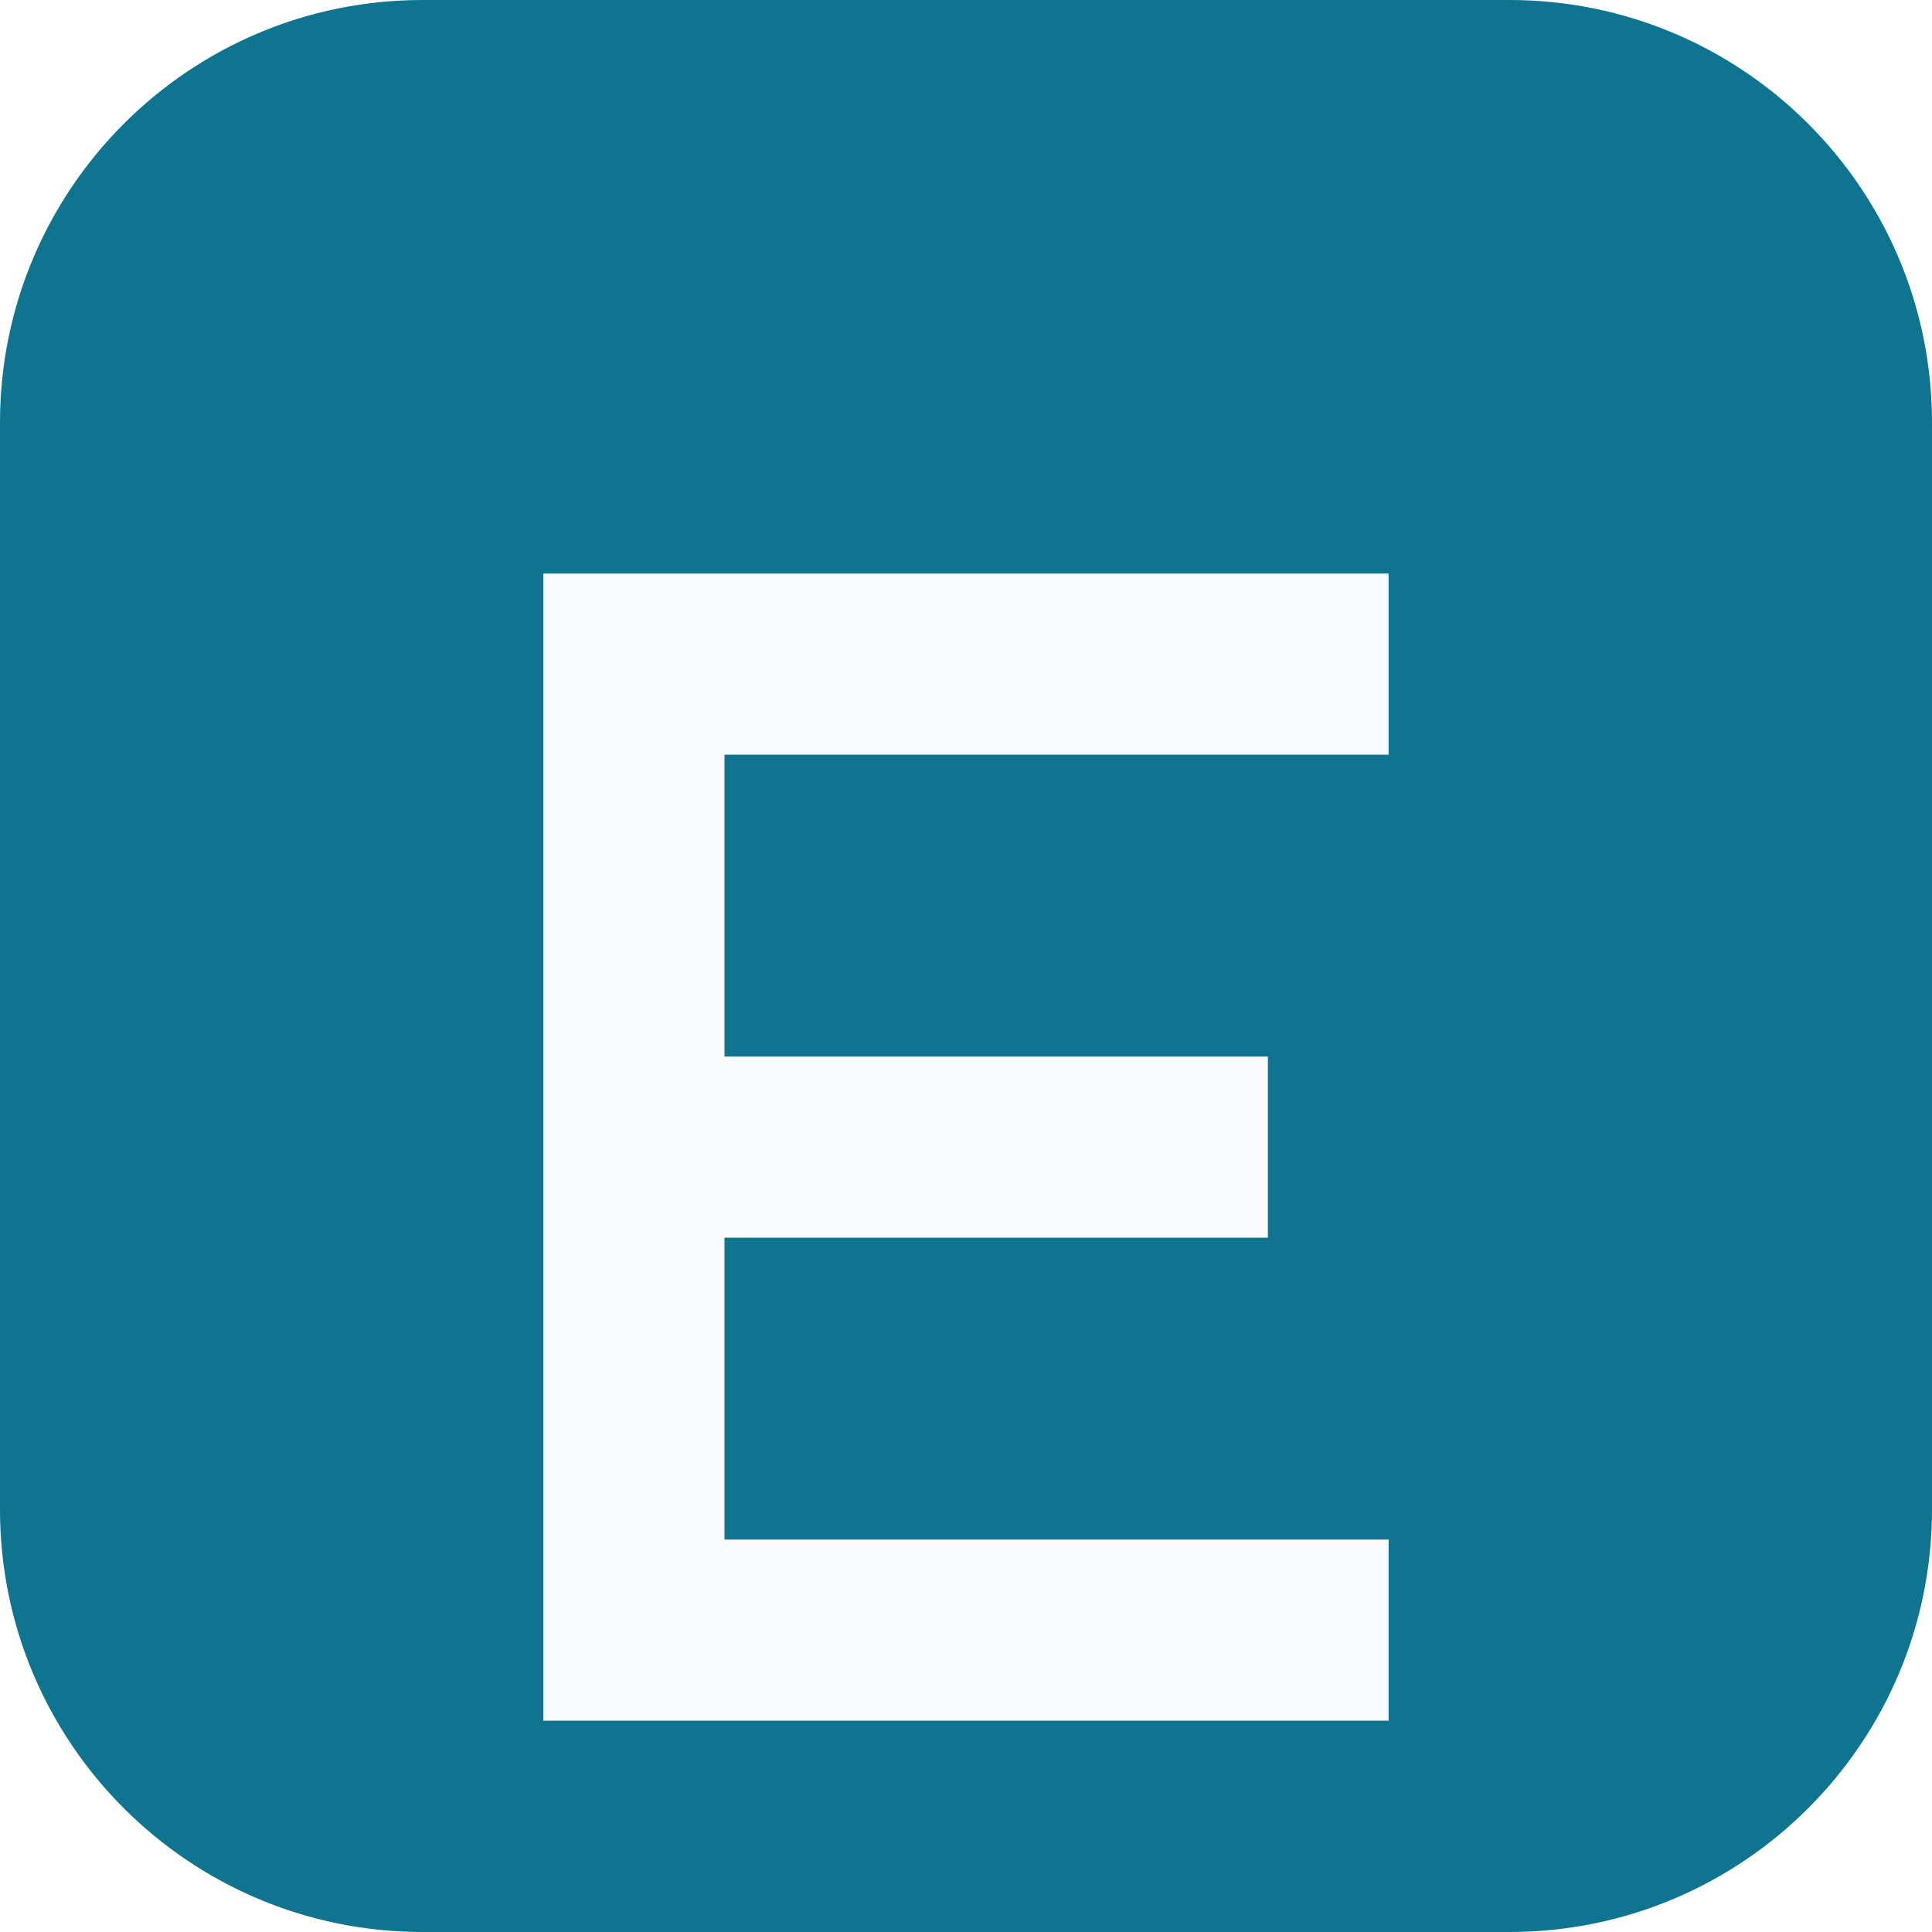
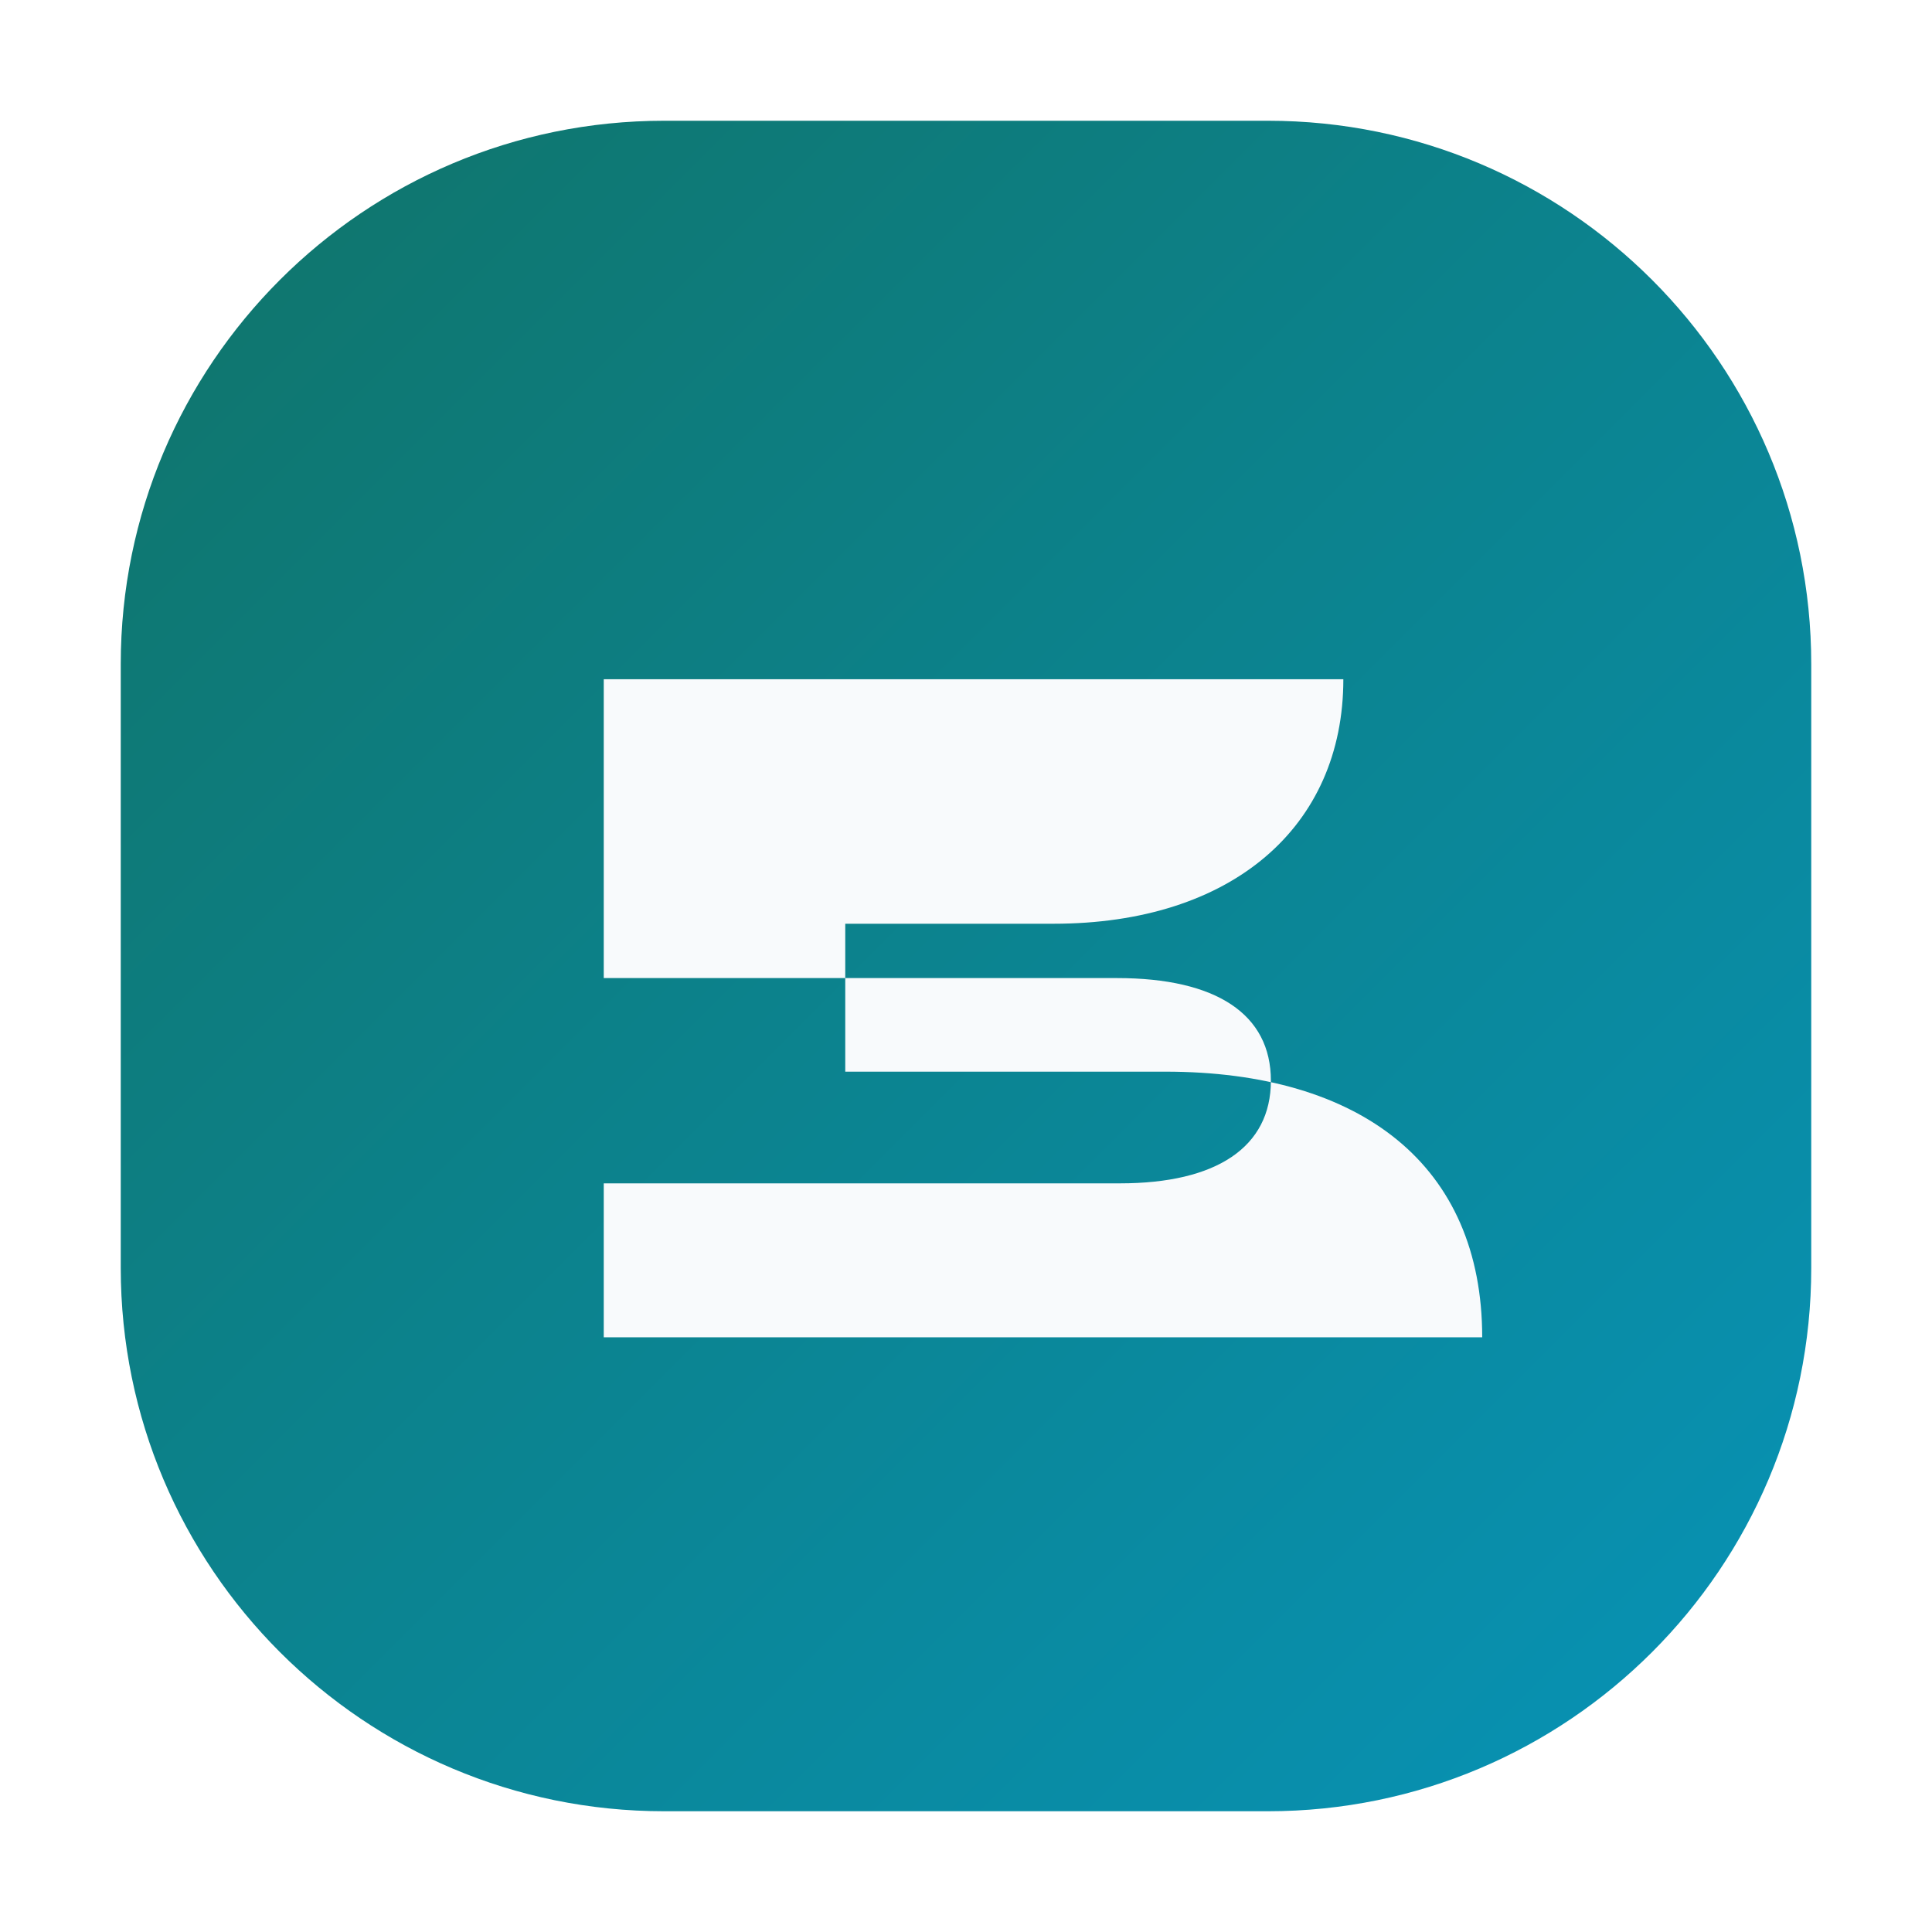
- <svg xmlns="http://www.w3.org/2000/svg" viewBox="0 0 128 128">
-   <rect width="128" height="128" rx="28" fill="#0e7490" />
-   <path d="M36 38h56v12H48v20h36v12H48v20h44v12H36z" fill="#f8fafc" />
+ <svg xmlns="http://www.w3.org/2000/svg" viewBox="0 0 64 64">
+   <defs>
+     <linearGradient id="icon-gradient" x1="8" y1="8" x2="56" y2="56" gradientUnits="userSpaceOnUse">
+       <stop offset="0" stop-color="#0f766e" />
+       <stop offset="1" stop-color="#0891b2" />
+     </linearGradient>
+   </defs>
+   <rect x="4" y="4" width="56" height="56" rx="18" fill="url(#icon-gradient)" />
+   <path d="M20 22.5h24.5c0 4.9-3.7 8.1-9.6 8.1H28v4.9h10.6c6.5 0 10.5 3.1 10.5 8.8H20v-5.1h17.1c3.2 0 5-1.2 5-3.4S40.3 32.4 37 32.4H20V22.5Z" fill="#f8fafc" />
</svg>
